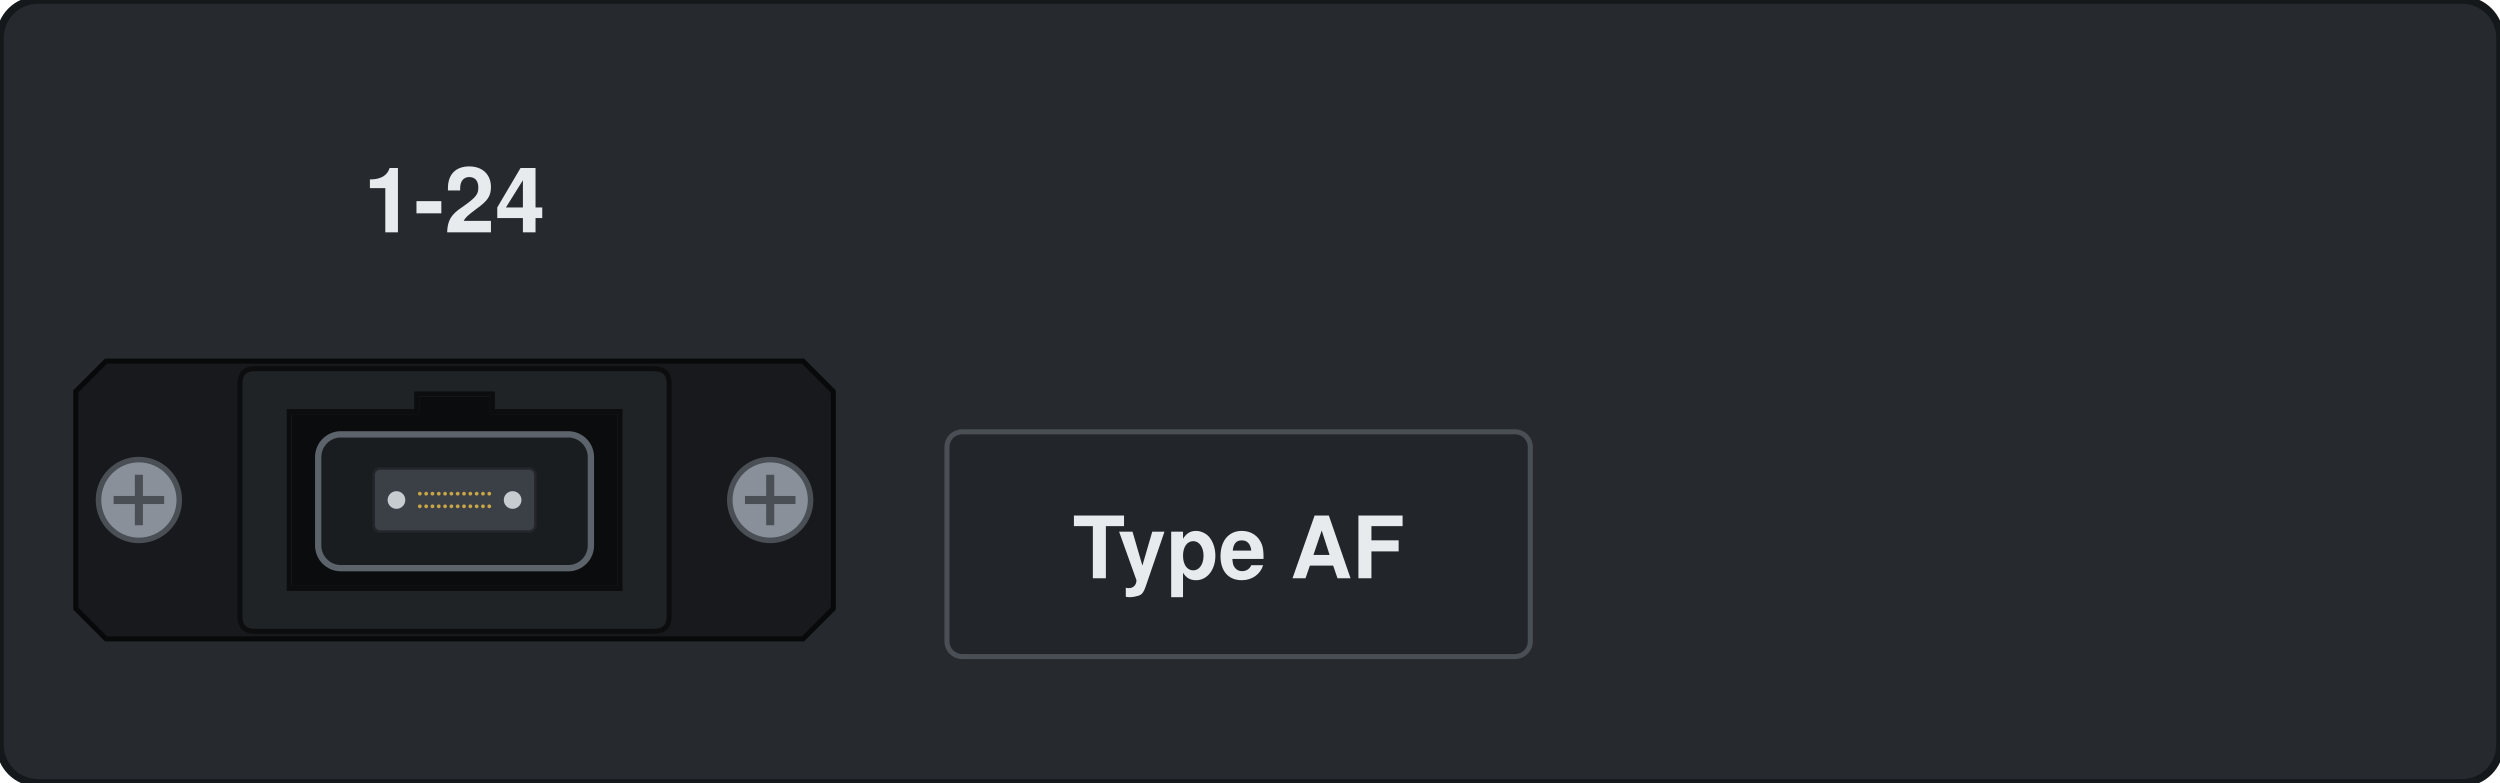
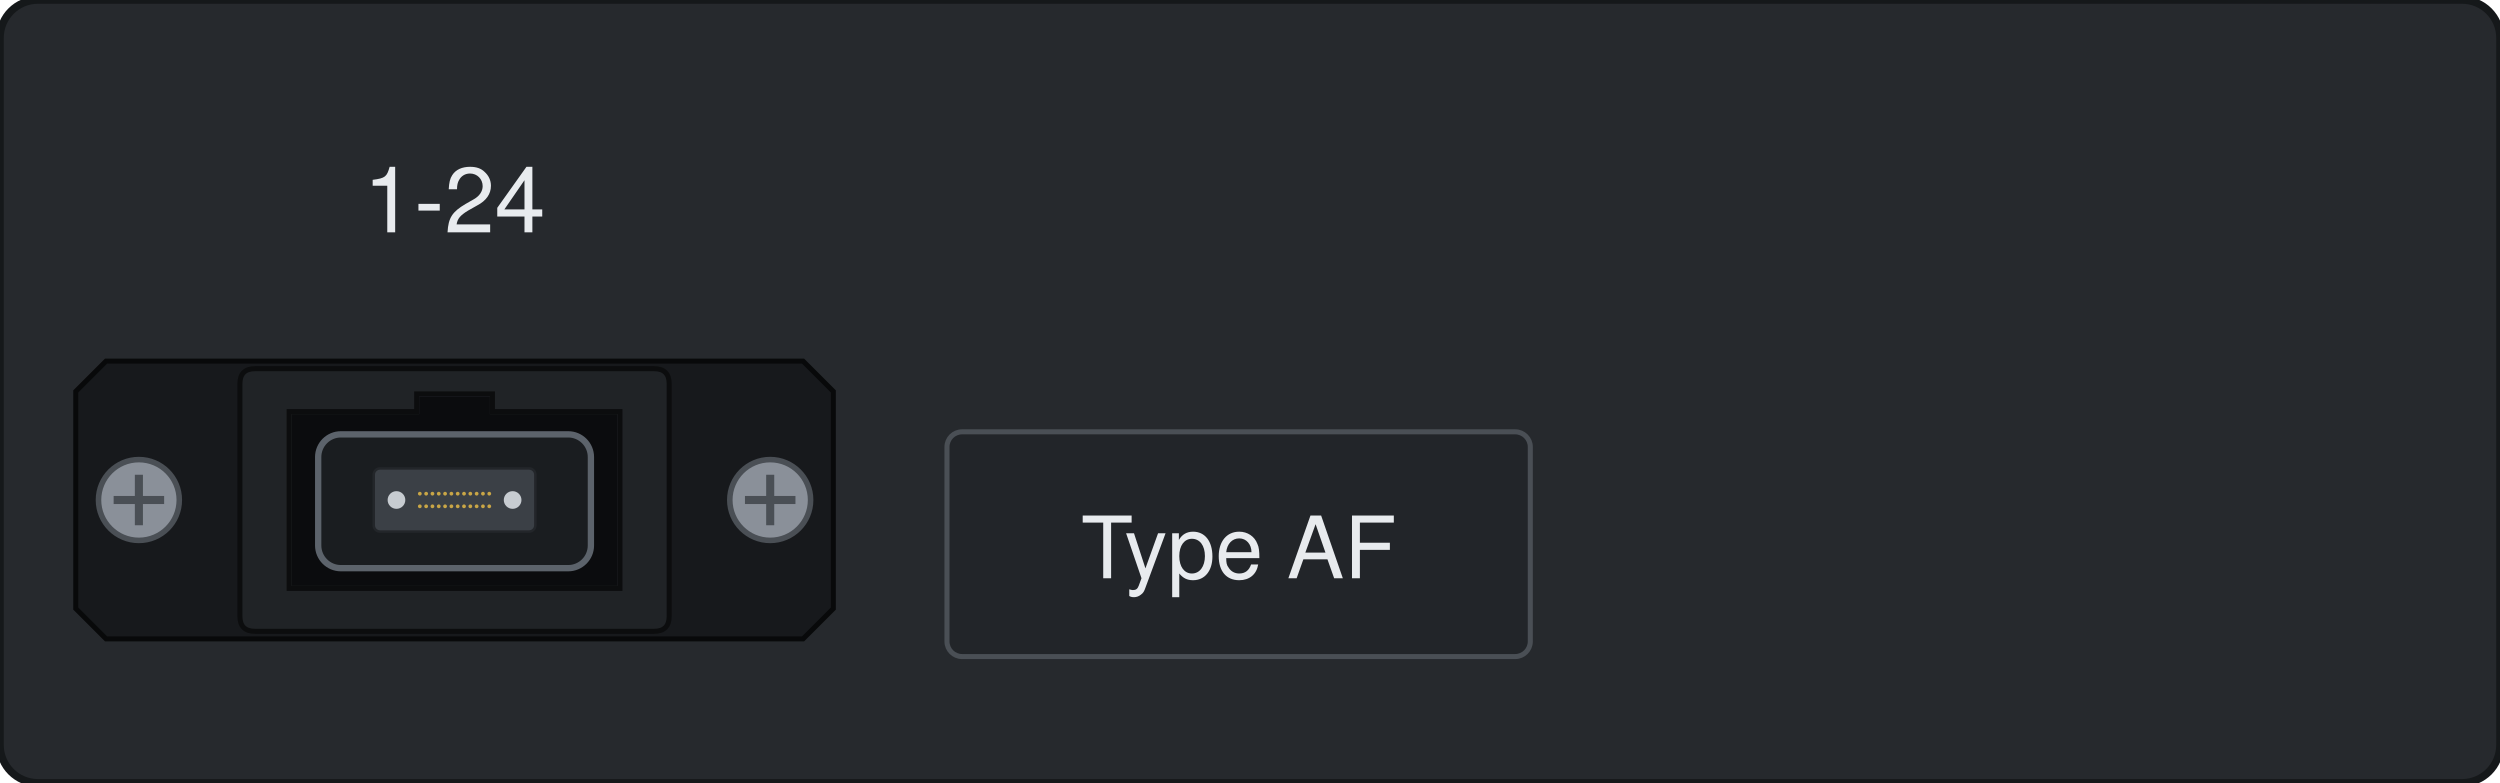
<svg xmlns="http://www.w3.org/2000/svg" width="99.0mm" height="31.0mm" viewBox="0 0 99.0 31.0">
  <style>
    [data-path] { cursor: pointer; }
    .state-on    { --led-color: #22c55e; }
    .state-up    { --led-color: #22c55e; }
    /* link and up are the same fact on an Ethernet lamp; see docs/rj45-family-design.md */
    .state-link  { --led-color: #22c55e; }
    .state-activity { --led-color: #86efac; }
    .state-ok    { --led-color: #22c55e; }
    .state-fault { --led-color: #ef4444; }
    .state-fail  { --led-color: #ef4444; }
    .state-locate { --led-color: #3b82f6; }
    .state-absent { opacity: 0.35; }
    /* A state is a colour AND a behaviour. Solid and blinking of the same colour
       are different facts on real hardware: on the S9510-28DC a solid green PWR
       is "system power good" and a blinking green PWR is "power good but BMC
       power fail". A blinking state that renders solid is the same failure as a
       state class nothing paints - it looks modelled and is not.
       blink animates opacity rather than fill, because each skin carries its own
       unlit colour in the fill fallback and a keyframe cannot name it. alternate
       animates fill, because two colours is the whole point, and takes its first
       value from the element's own fill. */
    @keyframes portrayal-blink {
      0%, 49.9% { opacity: 1; }
      50%, 100% { opacity: 0; }
    }
    @keyframes portrayal-alternate {
      0%, 49.9% { fill: var(--led-color, #3a3f44); }
      50%, 100% { fill: var(--led-color-alt, #3a3f44); }
    }
    .portrayal-highlight { filter: drop-shadow(0 0 1.2px #f59e0b) drop-shadow(0 0 0.5px #f59e0b); }
    .portrayal-dim { opacity: 0.25; }
    [data-class='region'].portrayal-highlight { stroke: #f59e0b; stroke-width: 0.7; filter: none; }
    .state-fail[data-class='psu'], .state-fail[data-class='fan'] { filter: drop-shadow(0 0 1.4px #ef4444); }
</style>
-   <g id="fhd-1mtp24-lc-af-rear" data-path="fhd-1mtp24-lc-af-rear" data-class="cassette" data-ref="fs/fhd-1mtp24-lc-af-rear@2:2.0.0" data-media="fiber" transform="translate(0,0)">
+   <g id="fhd-1mtp24-lc-af-rear" data-path="fhd-1mtp24-lc-af-rear" data-class="cassette" data-ref="fs/fhd-1mtp24-lc-af-rear@2:2.0.2" data-media="fiber" transform="translate(0,0)">
    <rect id="fhd-1mtp24-lc-af-rear--bezel" x="0" y="0" width="99.0" height="31.0" rx="1.5" fill="#26292d" stroke="#15181a" stroke-width="0.3" />
    <rect id="fhd-1mtp24-lc-af-rear--polarity-label" x="37.5" y="17.1" width="23.1" height="8.9" rx="0.6" fill="#222529" stroke="#4a4f55" stroke-width="0.2" />
    <g id="fhd-1mtp24-lc-af-rear--silkscreen">
-       <text id="fhd-1mtp24-lc-af-rear--legend" x="18.0" y="9.2" font-size="3.6" font-family="Helvetica, Arial, sans-serif" font-weight="bold" text-anchor="middle" fill="#e8ebee">1-24</text>
-       <text id="fhd-1mtp24-lc-af-rear--polarity-text" x="49.05" y="22.9" font-size="3.4" font-family="Helvetica, Arial, sans-serif" font-weight="bold" text-anchor="middle" fill="#e8ebee">Type AF</text>
+       <text id="fhd-1mtp24-lc-af-rear--legend" x="18.0" y="9.2" font-size="3.6" font-family="Helvetica, Arial, sans-serif" text-anchor="middle" fill="#e8ebee">1-24</text>
+       <text id="fhd-1mtp24-lc-af-rear--polarity-text" x="49.05" y="22.9" font-size="3.4" font-family="Helvetica, Arial, sans-serif" text-anchor="middle" fill="#e8ebee">Type AF</text>
    </g>
    <g id="fhd-1mtp24-lc-af-rear--mtp" data-path="fhd-1mtp24-lc-af-rear/mtp" data-class="port" data-ref="common/mpo24-flange-adapter@1:1.1.1" data-connector="mpo" data-media="fiber" transform="translate(3.0,14.3)">
      <path id="fhd-1mtp24-lc-af-rear--mtp--flange" fill="#17191c" stroke="#08090a" stroke-width="0.2" d="M 1.2 0 H 28.8 L 30 1.2 V 9.8 L 28.8 11 H 1.2 L 0 9.8 V 1.2 Z" data-z-out="2.0" />
      <path id="fhd-1mtp24-lc-af-rear--mtp--opening" fill="#0b0c0e" stroke="#2c3035" stroke-width="0.2" d="M 8.45 2.0 H 13.5 V 1.3 H 16.5 V 2.0 H 21.55 V 9.0 H 8.45 Z" data-z-lift="3.5" data-depth="3.0" />
      <rect id="fhd-1mtp24-lc-af-rear--mtp--plug" x="9.6" y="2.9" width="10.8" height="5.3" rx="0.9" fill="#1a1d20" stroke="#5c636b" stroke-width="0.25" />
      <rect id="fhd-1mtp24-lc-af-rear--mtp--ferrule" x="11.8" y="4.25" width="6.4" height="2.5" rx="0.25" fill="#3b4046" stroke="#23262a" stroke-width="0.1" />
      <g id="fhd-1mtp24-lc-af-rear--mtp--fibres" fill="#c9a646">
        <circle cx="13.625" cy="5.25" r="0.075" />
        <circle cx="13.875" cy="5.25" r="0.075" />
        <circle cx="14.125" cy="5.25" r="0.075" />
        <circle cx="14.375" cy="5.25" r="0.075" />
        <circle cx="14.625" cy="5.25" r="0.075" />
        <circle cx="14.875" cy="5.25" r="0.075" />
        <circle cx="15.125" cy="5.25" r="0.075" />
        <circle cx="15.375" cy="5.25" r="0.075" />
        <circle cx="15.625" cy="5.25" r="0.075" />
        <circle cx="15.875" cy="5.25" r="0.075" />
        <circle cx="16.125" cy="5.25" r="0.075" />
        <circle cx="16.375" cy="5.25" r="0.075" />
        <circle cx="13.625" cy="5.75" r="0.075" />
        <circle cx="13.875" cy="5.75" r="0.075" />
        <circle cx="14.125" cy="5.75" r="0.075" />
        <circle cx="14.375" cy="5.75" r="0.075" />
        <circle cx="14.625" cy="5.75" r="0.075" />
        <circle cx="14.875" cy="5.75" r="0.075" />
        <circle cx="15.125" cy="5.75" r="0.075" />
        <circle cx="15.375" cy="5.75" r="0.075" />
        <circle cx="15.625" cy="5.75" r="0.075" />
        <circle cx="15.875" cy="5.75" r="0.075" />
        <circle cx="16.125" cy="5.75" r="0.075" />
        <circle cx="16.375" cy="5.75" r="0.075" />
      </g>
      <circle id="fhd-1mtp24-lc-af-rear--mtp--pin-left" cx="12.7" cy="5.5" r="0.35" fill="#c7ccd1" />
      <circle id="fhd-1mtp24-lc-af-rear--mtp--pin-right" cx="17.3" cy="5.5" r="0.35" fill="#c7ccd1" />
      <path id="fhd-1mtp24-lc-af-rear--mtp--housing" fill-rule="evenodd" fill="#202326" stroke="#0c0d0e" stroke-width="0.2" d="M 7.1 0.3 H 22.9 Q 23.5 0.3 23.5 0.9 V 10.1 Q 23.5 10.7 22.9 10.7            H 7.1 Q 6.5 10.7 6.5 10.1 V 0.9 Q 6.5 0.3 7.1 0.3 Z            M 8.45 2.0 H 13.5 V 1.3 H 16.5 V 2.0 H 21.55 V 9.0 H 8.45 Z" data-z-out="3.5" data-z-lift="2.0" />
      <g id="fhd-1mtp24-lc-af-rear--mtp--screw-left" data-path="fhd-1mtp24-lc-af-rear/mtp/screw-left" data-class="screw" data-behaviour="mounts" data-ref="common/screw-head@1:1.1.0" data-depth="0.7" data-wall="#15181b" data-cavity="head" data-round="1" transform="translate(0.7,3.7)" data-z-lift="2.0">
        <circle id="fhd-1mtp24-lc-af-rear--mtp--screw-left--head" cx="1.8" cy="1.8" r="1.6" fill="#8a9099" stroke="#4a4f55" stroke-width="0.22" />
        <rect id="fhd-1mtp24-lc-af-rear--mtp--screw-left--slot-h" x="0.8" y="1.64" width="2.0" height="0.32" fill="#4a4f55" data-z-sink="0.5" data-z-color="#111417" />
        <rect id="fhd-1mtp24-lc-af-rear--mtp--screw-left--slot-v" x="1.64" y="0.8" width="0.32" height="2.0" fill="#4a4f55" data-z-sink="0.5" data-z-color="#111417" />
      </g>
      <g id="fhd-1mtp24-lc-af-rear--mtp--screw-right" data-path="fhd-1mtp24-lc-af-rear/mtp/screw-right" data-class="screw" data-behaviour="mounts" data-ref="common/screw-head@1:1.1.0" data-depth="0.7" data-wall="#15181b" data-cavity="head" data-round="1" transform="translate(25.7,3.7)" data-z-lift="2.0">
        <circle id="fhd-1mtp24-lc-af-rear--mtp--screw-right--head" cx="1.8" cy="1.8" r="1.6" fill="#8a9099" stroke="#4a4f55" stroke-width="0.22" />
        <rect id="fhd-1mtp24-lc-af-rear--mtp--screw-right--slot-h" x="0.8" y="1.64" width="2.0" height="0.32" fill="#4a4f55" data-z-sink="0.5" data-z-color="#111417" />
        <rect id="fhd-1mtp24-lc-af-rear--mtp--screw-right--slot-v" x="1.64" y="0.8" width="0.32" height="2.0" fill="#4a4f55" data-z-sink="0.5" data-z-color="#111417" />
      </g>
      <g data-cp="optical" data-cp-at="15 5.5" data-cp-dir="front" />
    </g>
  </g>
</svg>
